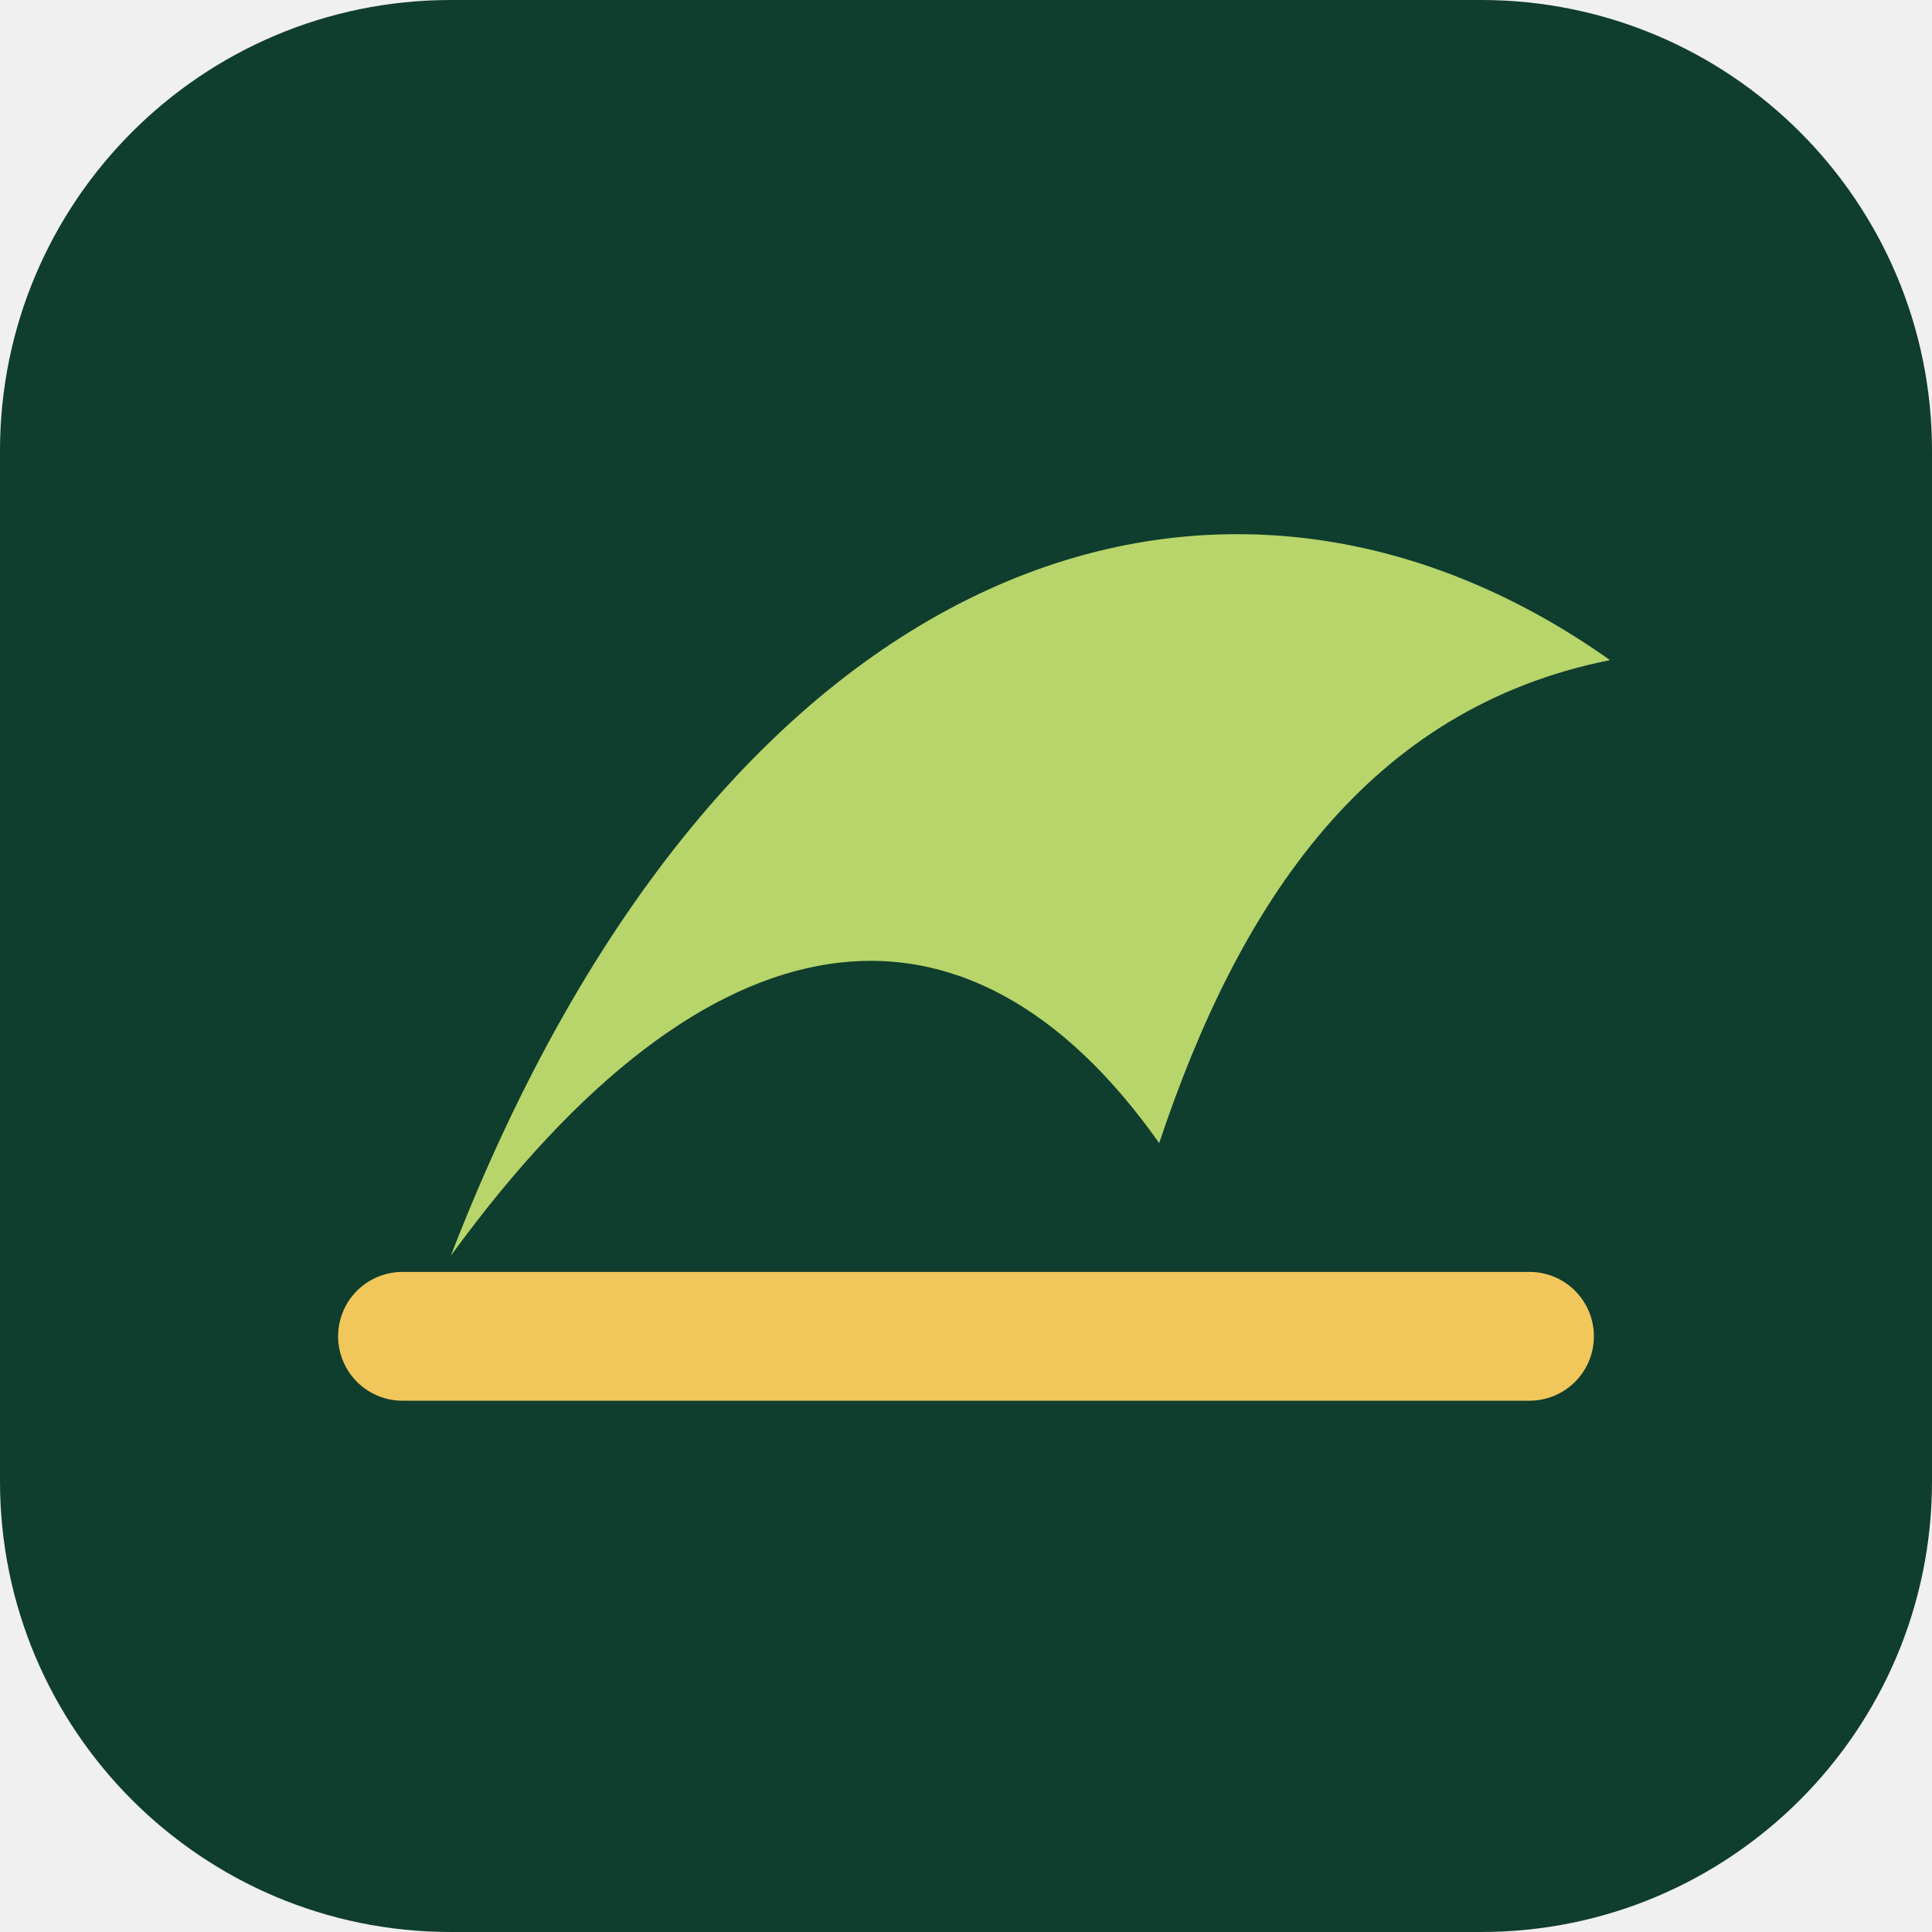
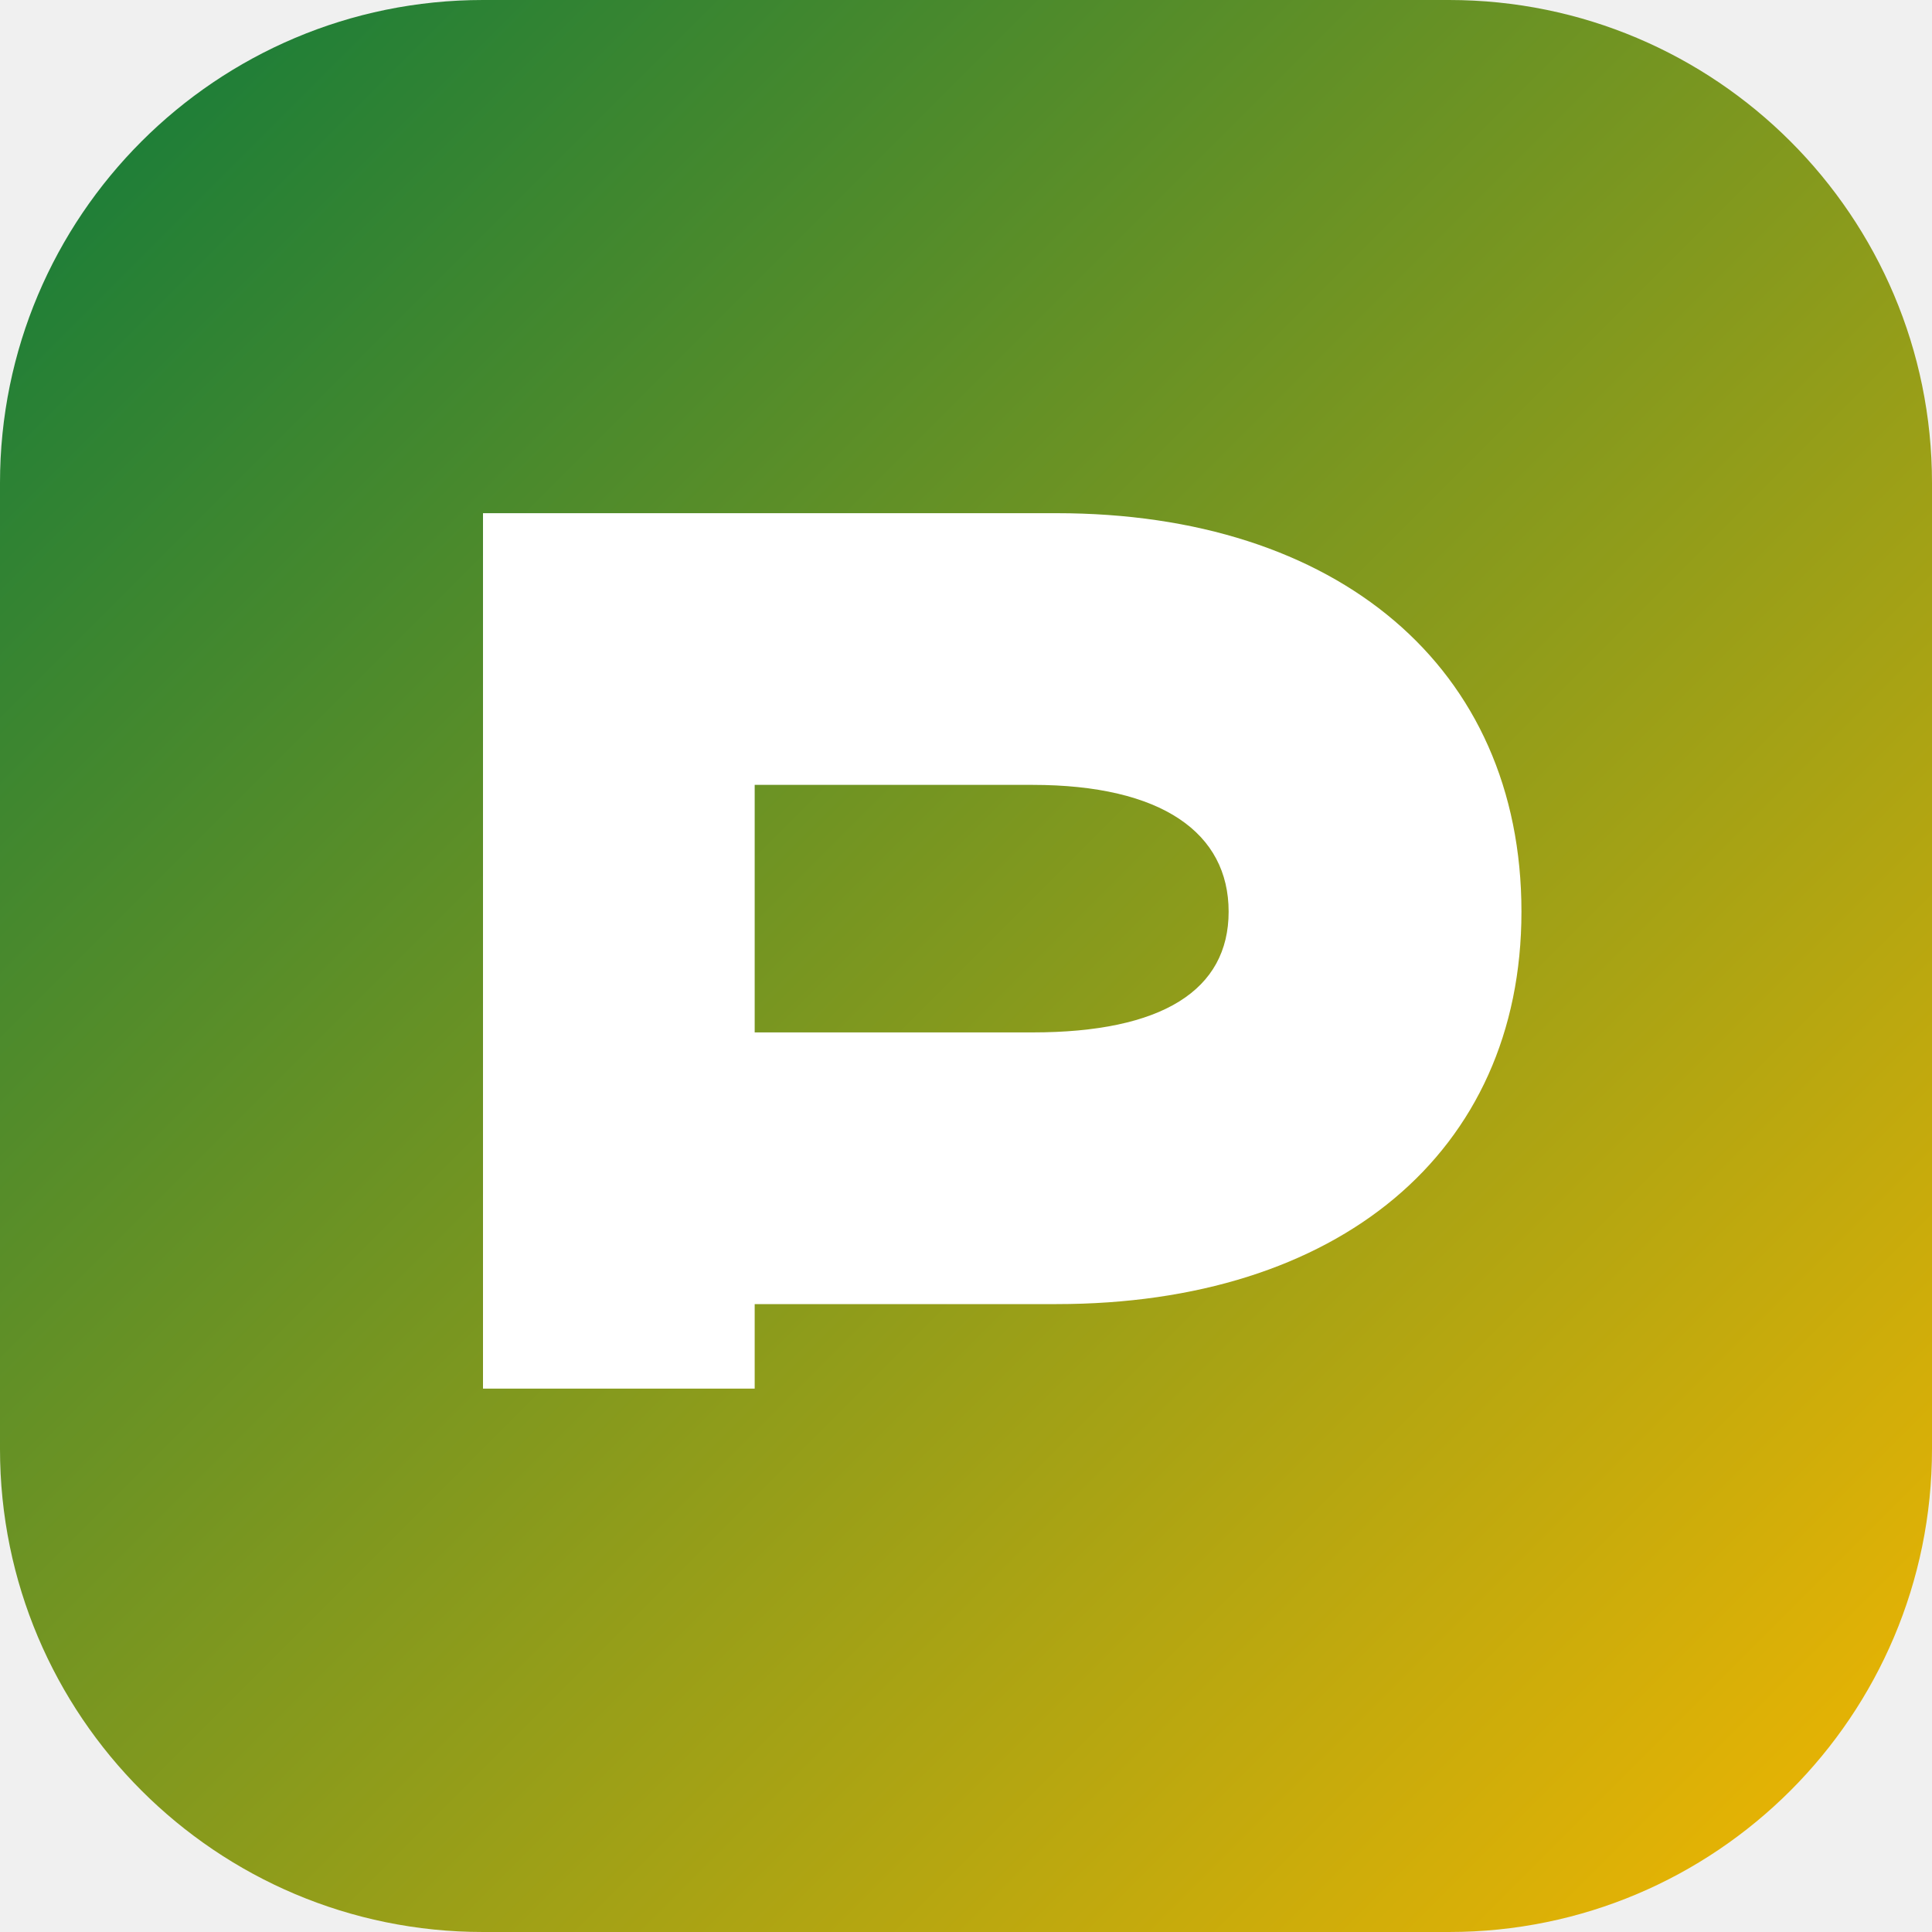
- <svg xmlns="http://www.w3.org/2000/svg" viewBox="0 0 120 120">
-   <rect width="120" height="120" rx="28" fill="#0f3d2e" />
-   <path d="M28 78c17-44 48-54 72-37-15 3-23 15-28 30-12-17-28-15-44 7Z" fill="#b7d56a" />
-   <path d="M25 83h70" stroke="#f1c75b" stroke-width="8" stroke-linecap="round" />
+ <svg xmlns="http://www.w3.org/2000/svg" viewBox="0 0 64 64">
+   <defs>
+     <linearGradient id="g" x1="0" y1="0" x2="1" y2="1">
+       <stop stop-color="#0e7a3c" />
+       <stop offset="1" stop-color="#f5b700" />
+     </linearGradient>
+   </defs>
+   <rect width="64" height="64" rx="16" fill="url(#g)" />
+   <path d="M16 46V17h19c9.3 0 15.4 5.1 15.4 13.2 0 8-6.1 13-15.4 13H25v-9h9.2c4.3 0 6.5-1.4 6.5-4s-2.2-4.2-6.5-4.2H25v20H16z" fill="#fff" />
</svg>
